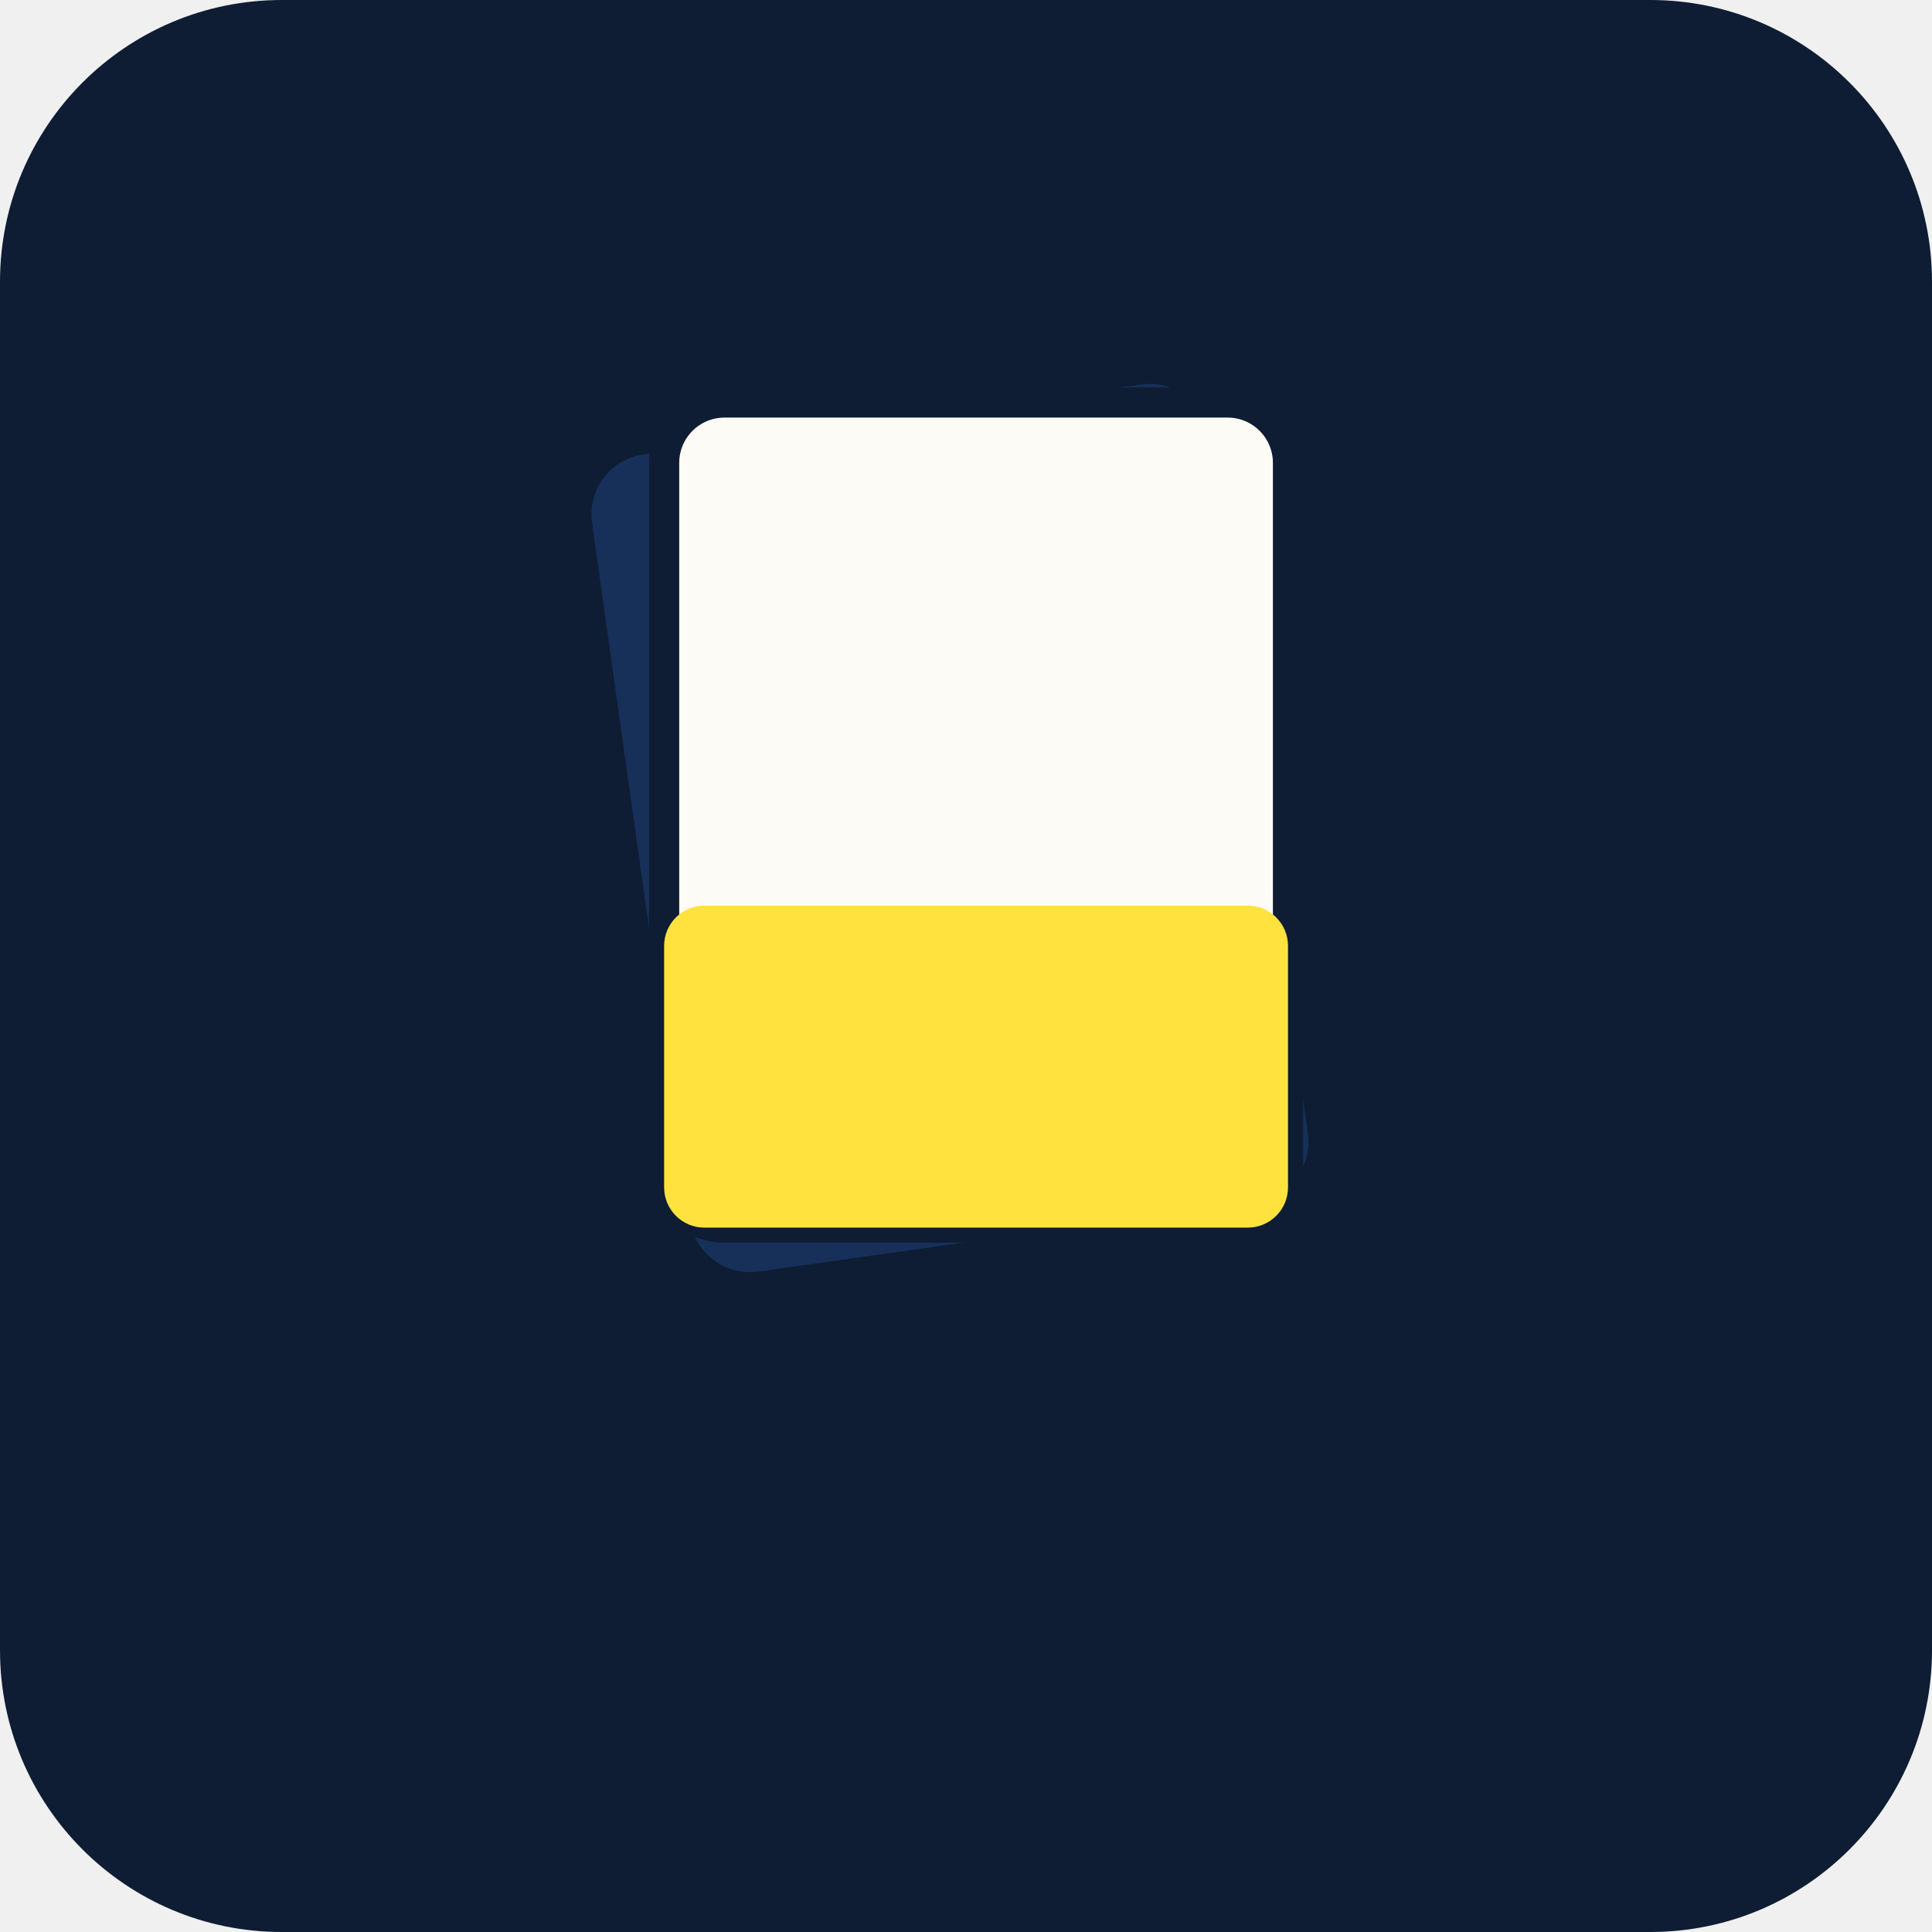
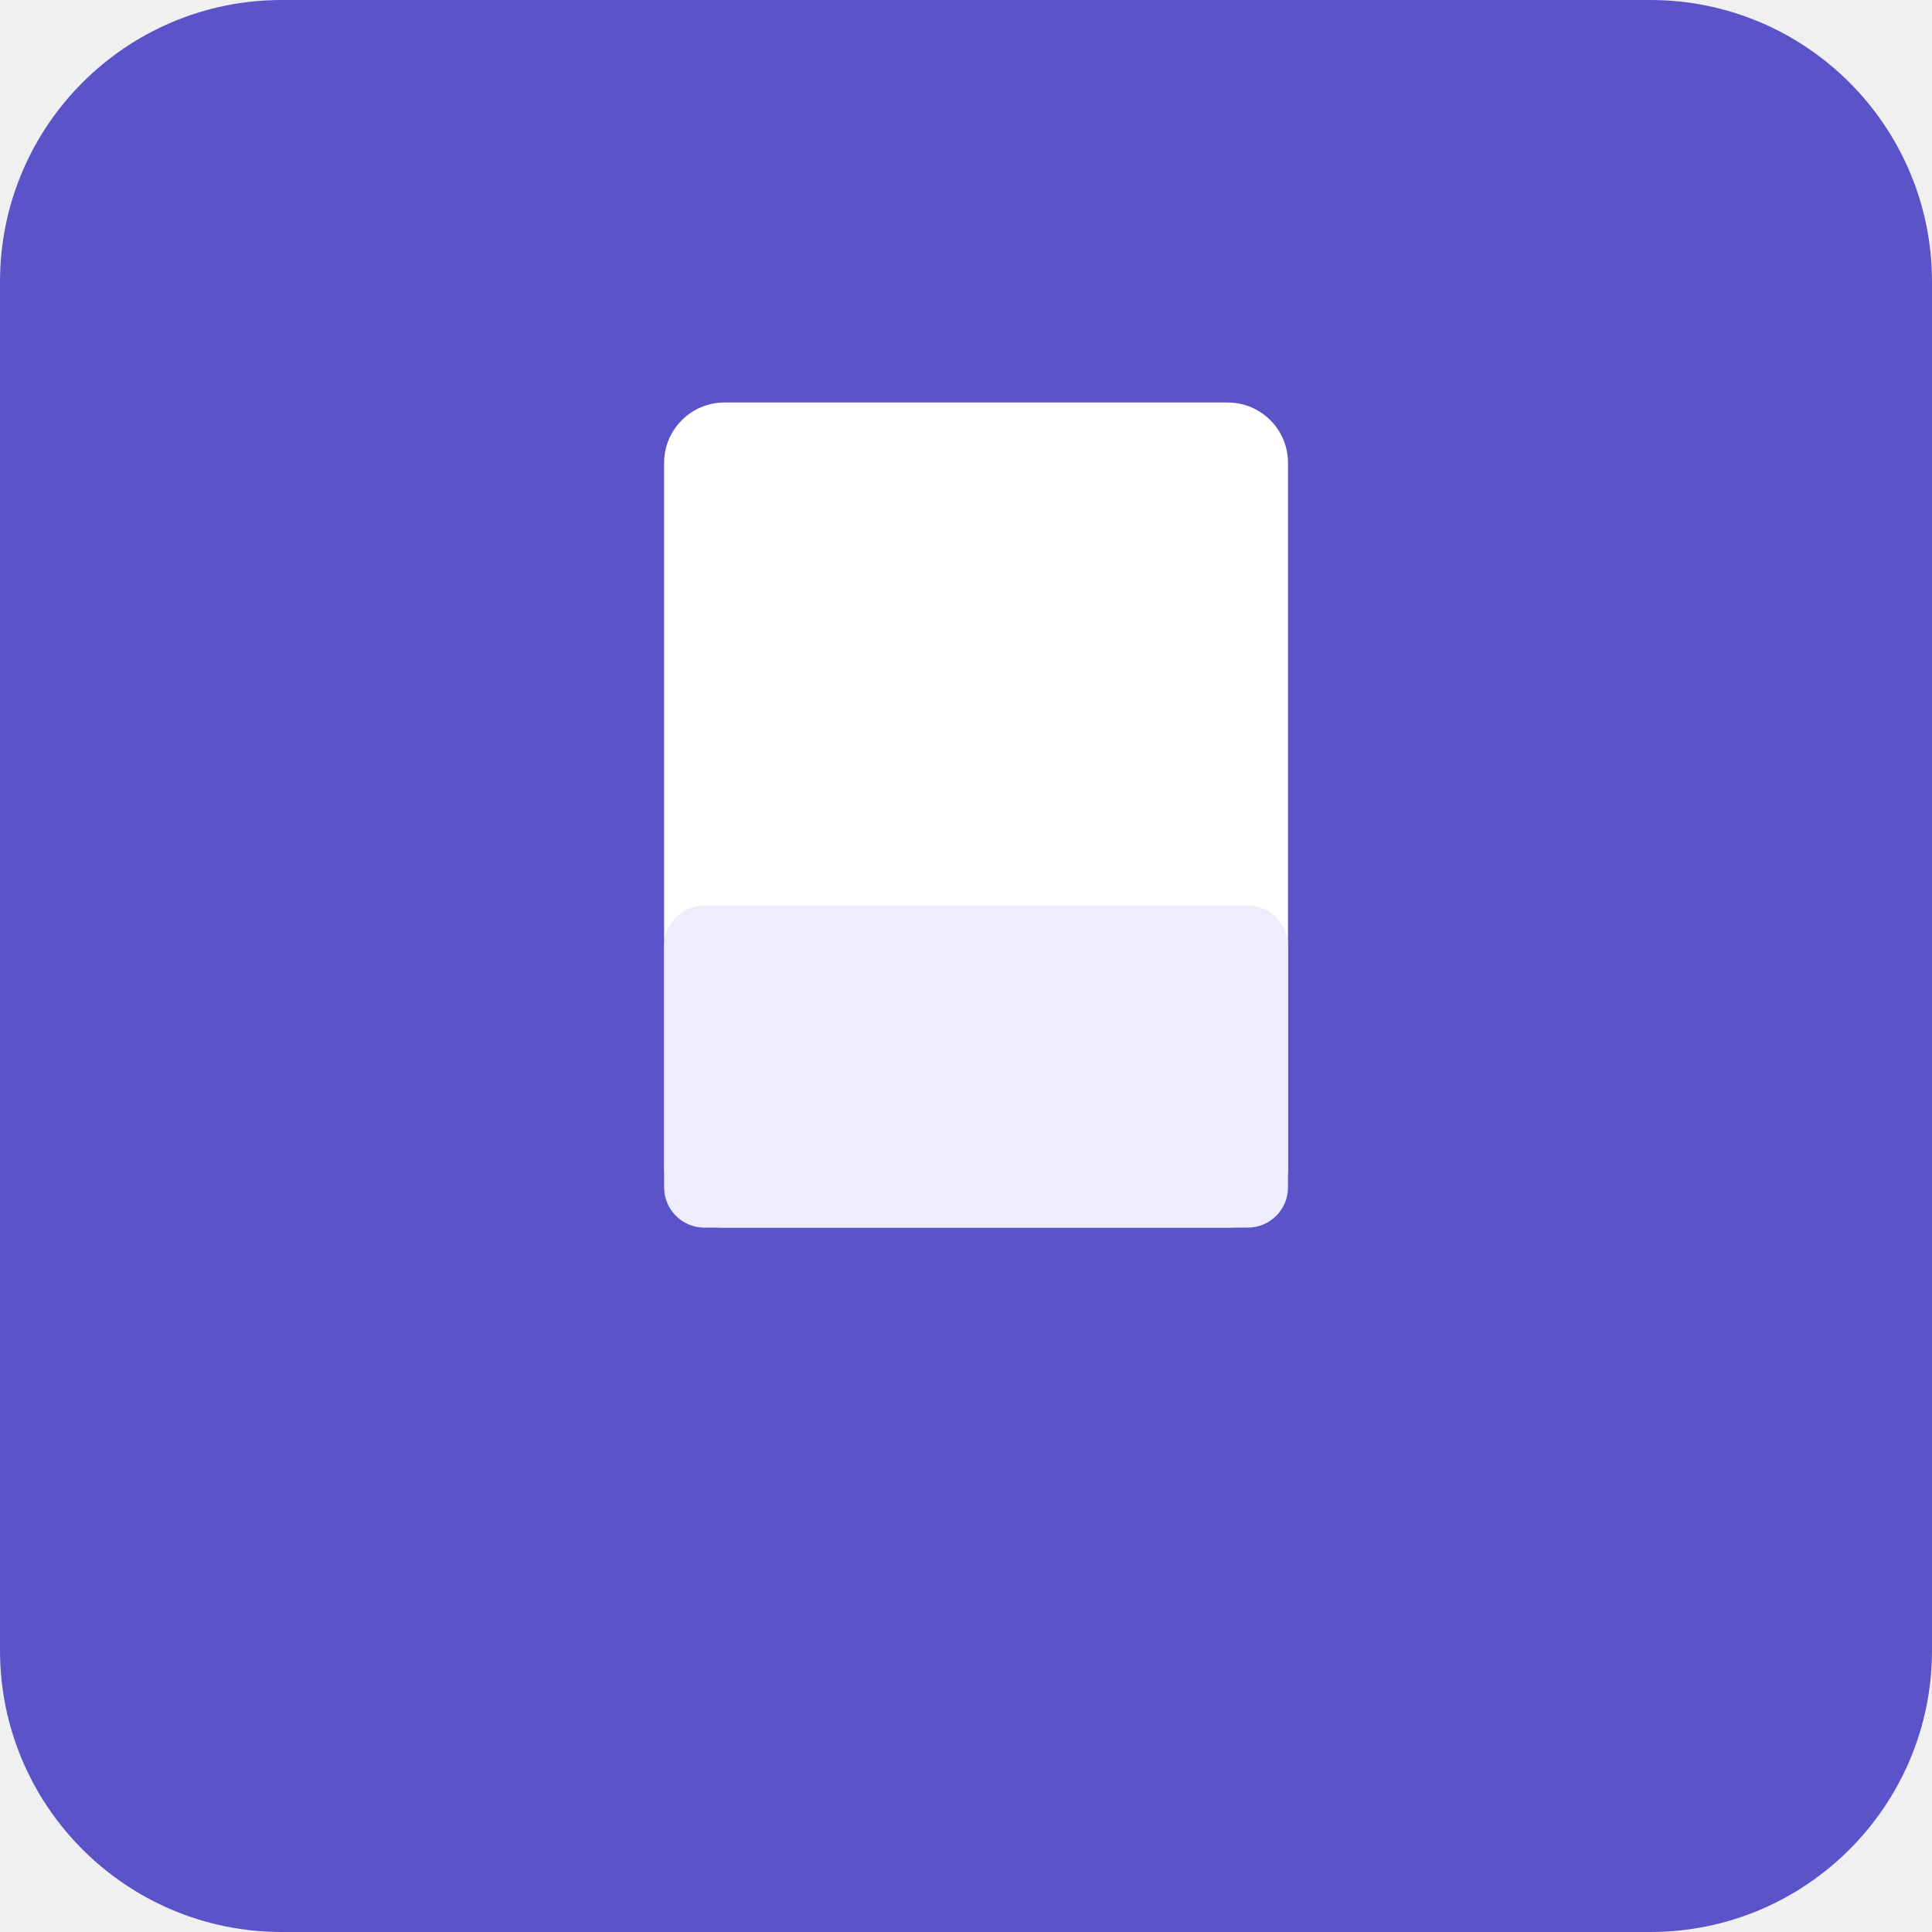
<svg xmlns="http://www.w3.org/2000/svg" viewBox="0 0 192 192">
-   <rect width="192" height="192" rx="28" fill="#0E1D33" />
+   <rect width="192" height="192" rx="28" fill="#5B54C9" />
  <g>
-     <rect x="58" y="46" width="62" height="82" rx="6" fill="#16305A" transform="rotate(-8 58 46)" />
-     <rect x="66" y="40" width="62" height="82" rx="6" fill="#FDFBF6" stroke="#0E1D33" stroke-width="3" />
-     <rect x="66" y="90" width="62" height="32" rx="4" fill="#FFE23D" />
+     <rect x="66" y="40" width="62" height="82" rx="6" fill="#FFFFFF" />
+     <rect x="66" y="90" width="62" height="32" rx="4" fill="#EEEDFE" />
  </g>
</svg>
